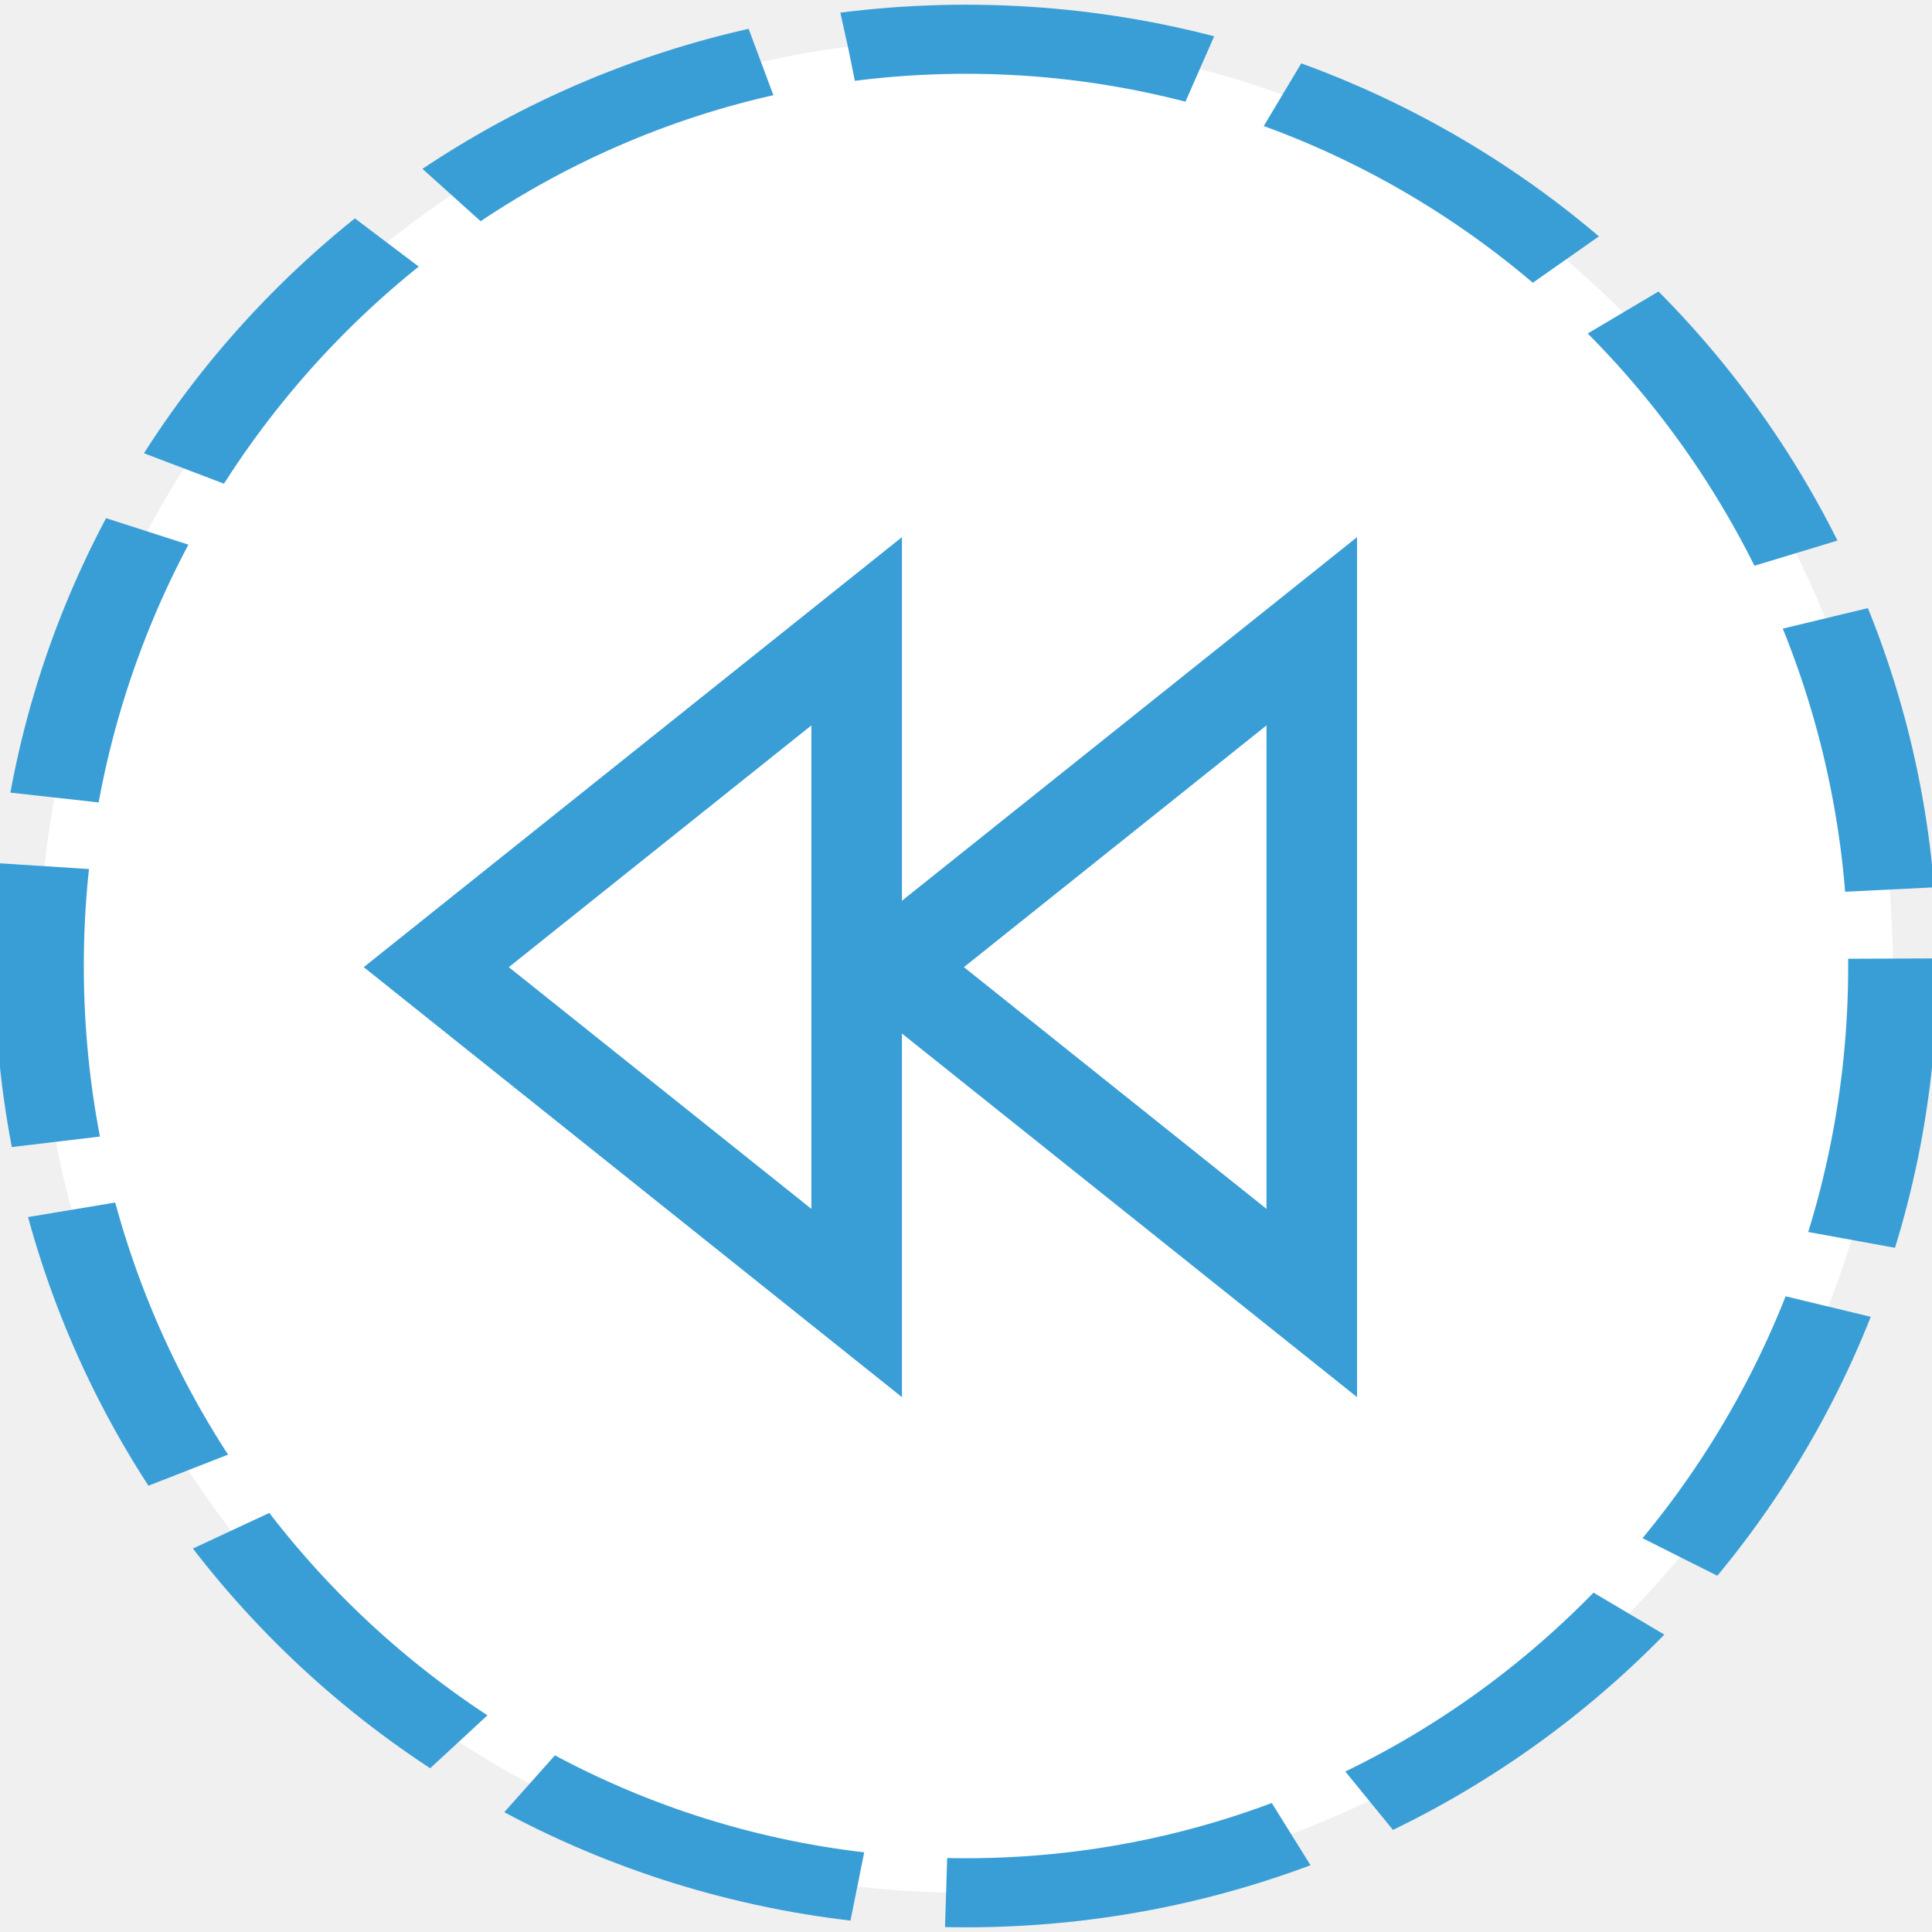
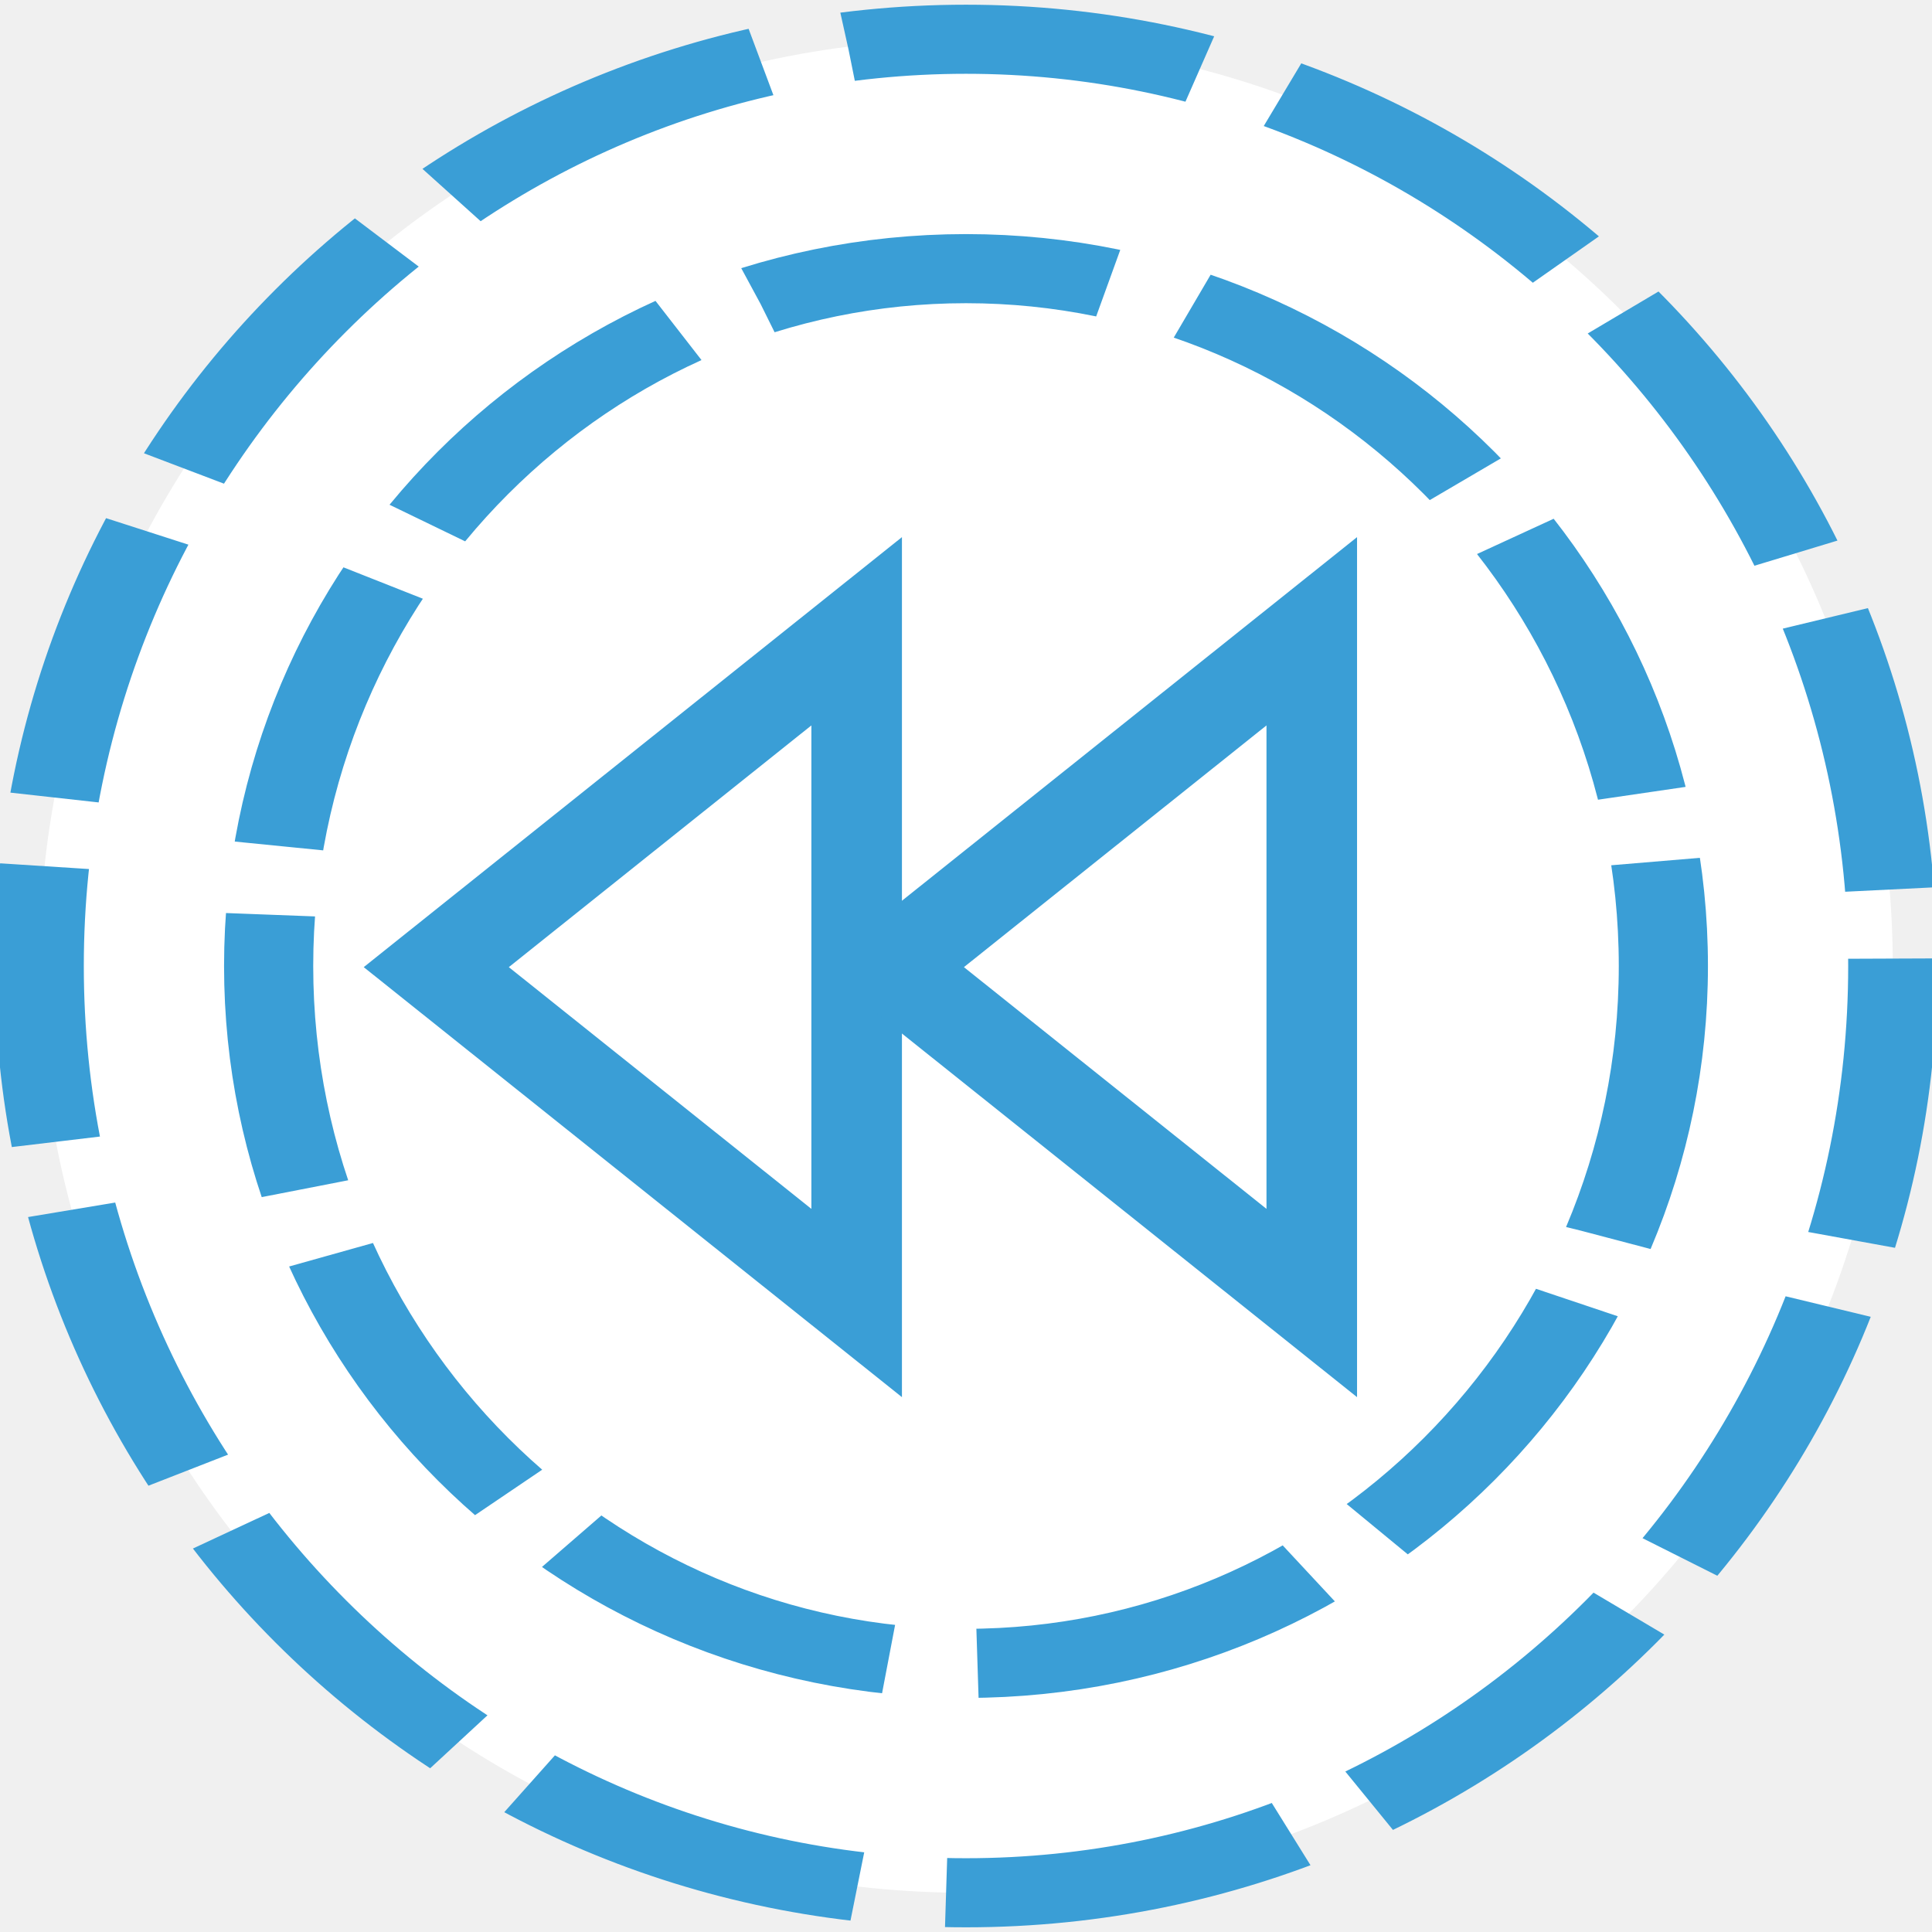
<svg xmlns="http://www.w3.org/2000/svg" width="32" height="32" id="svg5795" version="1.1">
  <defs id="defs5797" />
  <g id="layer1" transform="translate(0,-1020.362)">
    <g transform="translate(-97.663,946.1129)" id="g5725">
      <g style="stroke:#3a9ed6;stroke-opacity:1" id="g4674-9" transform="translate(-5.645691,53.98155)">
        <path style="fill:#ffffff;fill-opacity:1;stroke:#3a9ed6;stroke-width:4.26;stroke-miterlimit:4;stroke-opacity:1;stroke-dasharray:17.041,4.26;stroke-dashoffset:0" id="path3753-8" d="m 154.286,98.076 c 0,31.559 -19.827,57.143 -44.286,57.143 -24.458,0 -44.286,-25.584 -44.286,-57.143 0,-31.559 19.827,-57.143 44.286,-57.143 24.458,0 44.286,25.584 44.286,57.143 z" transform="matrix(0.3466136,0,0,0.2686256,81.18119,9.921926)" />
+         <path style="fill:#ffffff;fill-opacity:1;stroke:#3a9ed6;stroke-width:5.662;stroke-miterlimit:4;stroke-opacity:1;stroke-dasharray:22.646,5.662;stroke-dashoffset:0" id="path3753-2-7" d="m 154.286,98.076 c 0,31.559 -19.827,57.143 -44.286,57.143 -24.458,0 -44.286,-25.584 -44.286,-57.143 0,-31.559 19.827,-57.143 44.286,-57.143 24.458,0 44.286,25.584 44.286,57.143 z" transform="matrix(0.2608165,0,0,0.2021328,90.61888,16.4433)" />
      </g>
      <path id="path3755" d="m 104.889,90.268 6.963,-5.563 0,11.126 z" style="fill:none;stroke:#3a9ed6;stroke-width:1.5;stroke-linecap:butt;stroke-linejoin:miter;stroke-miterlimit:4;stroke-opacity:1;stroke-dasharray:none" />
      <path id="path3755-2" d="m 112.427,90.268 6.963,-5.563 0,11.126 z" style="fill:none;stroke:#3a9ed6;stroke-width:1.5;stroke-linecap:butt;stroke-linejoin:miter;stroke-miterlimit:4;stroke-opacity:1;stroke-dasharray:none" />
    </g>
  </g>
</svg>
